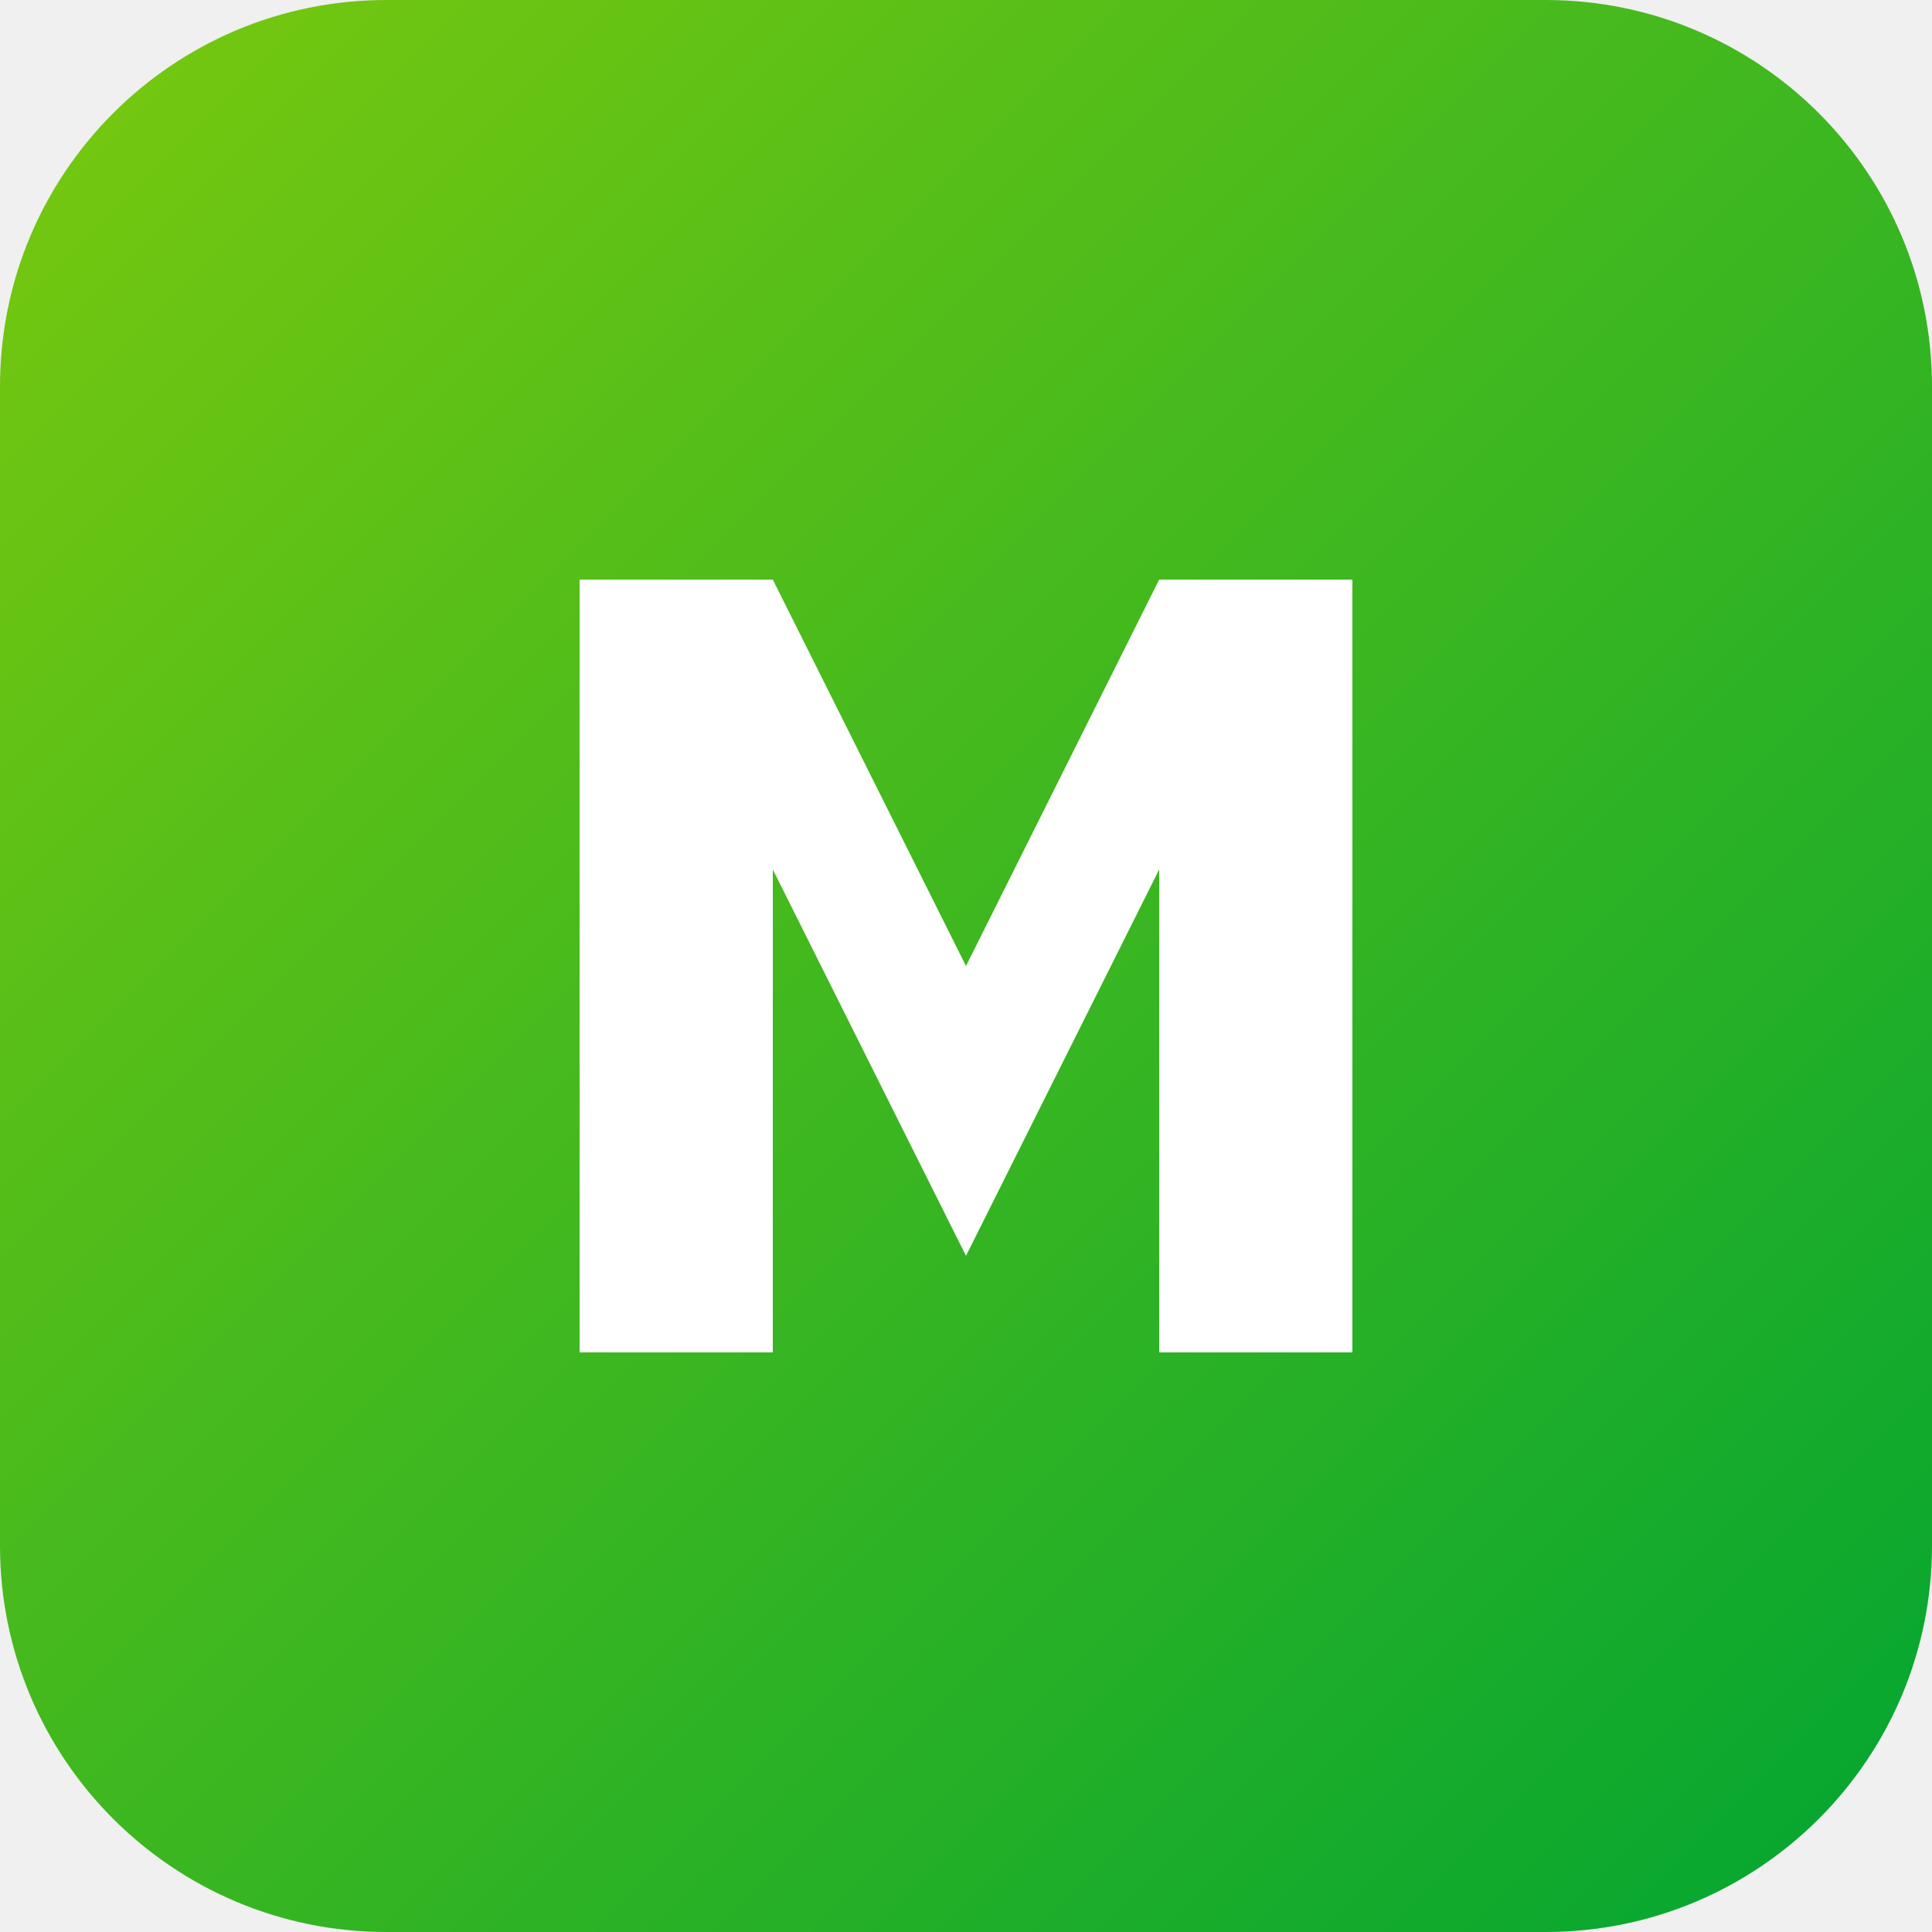
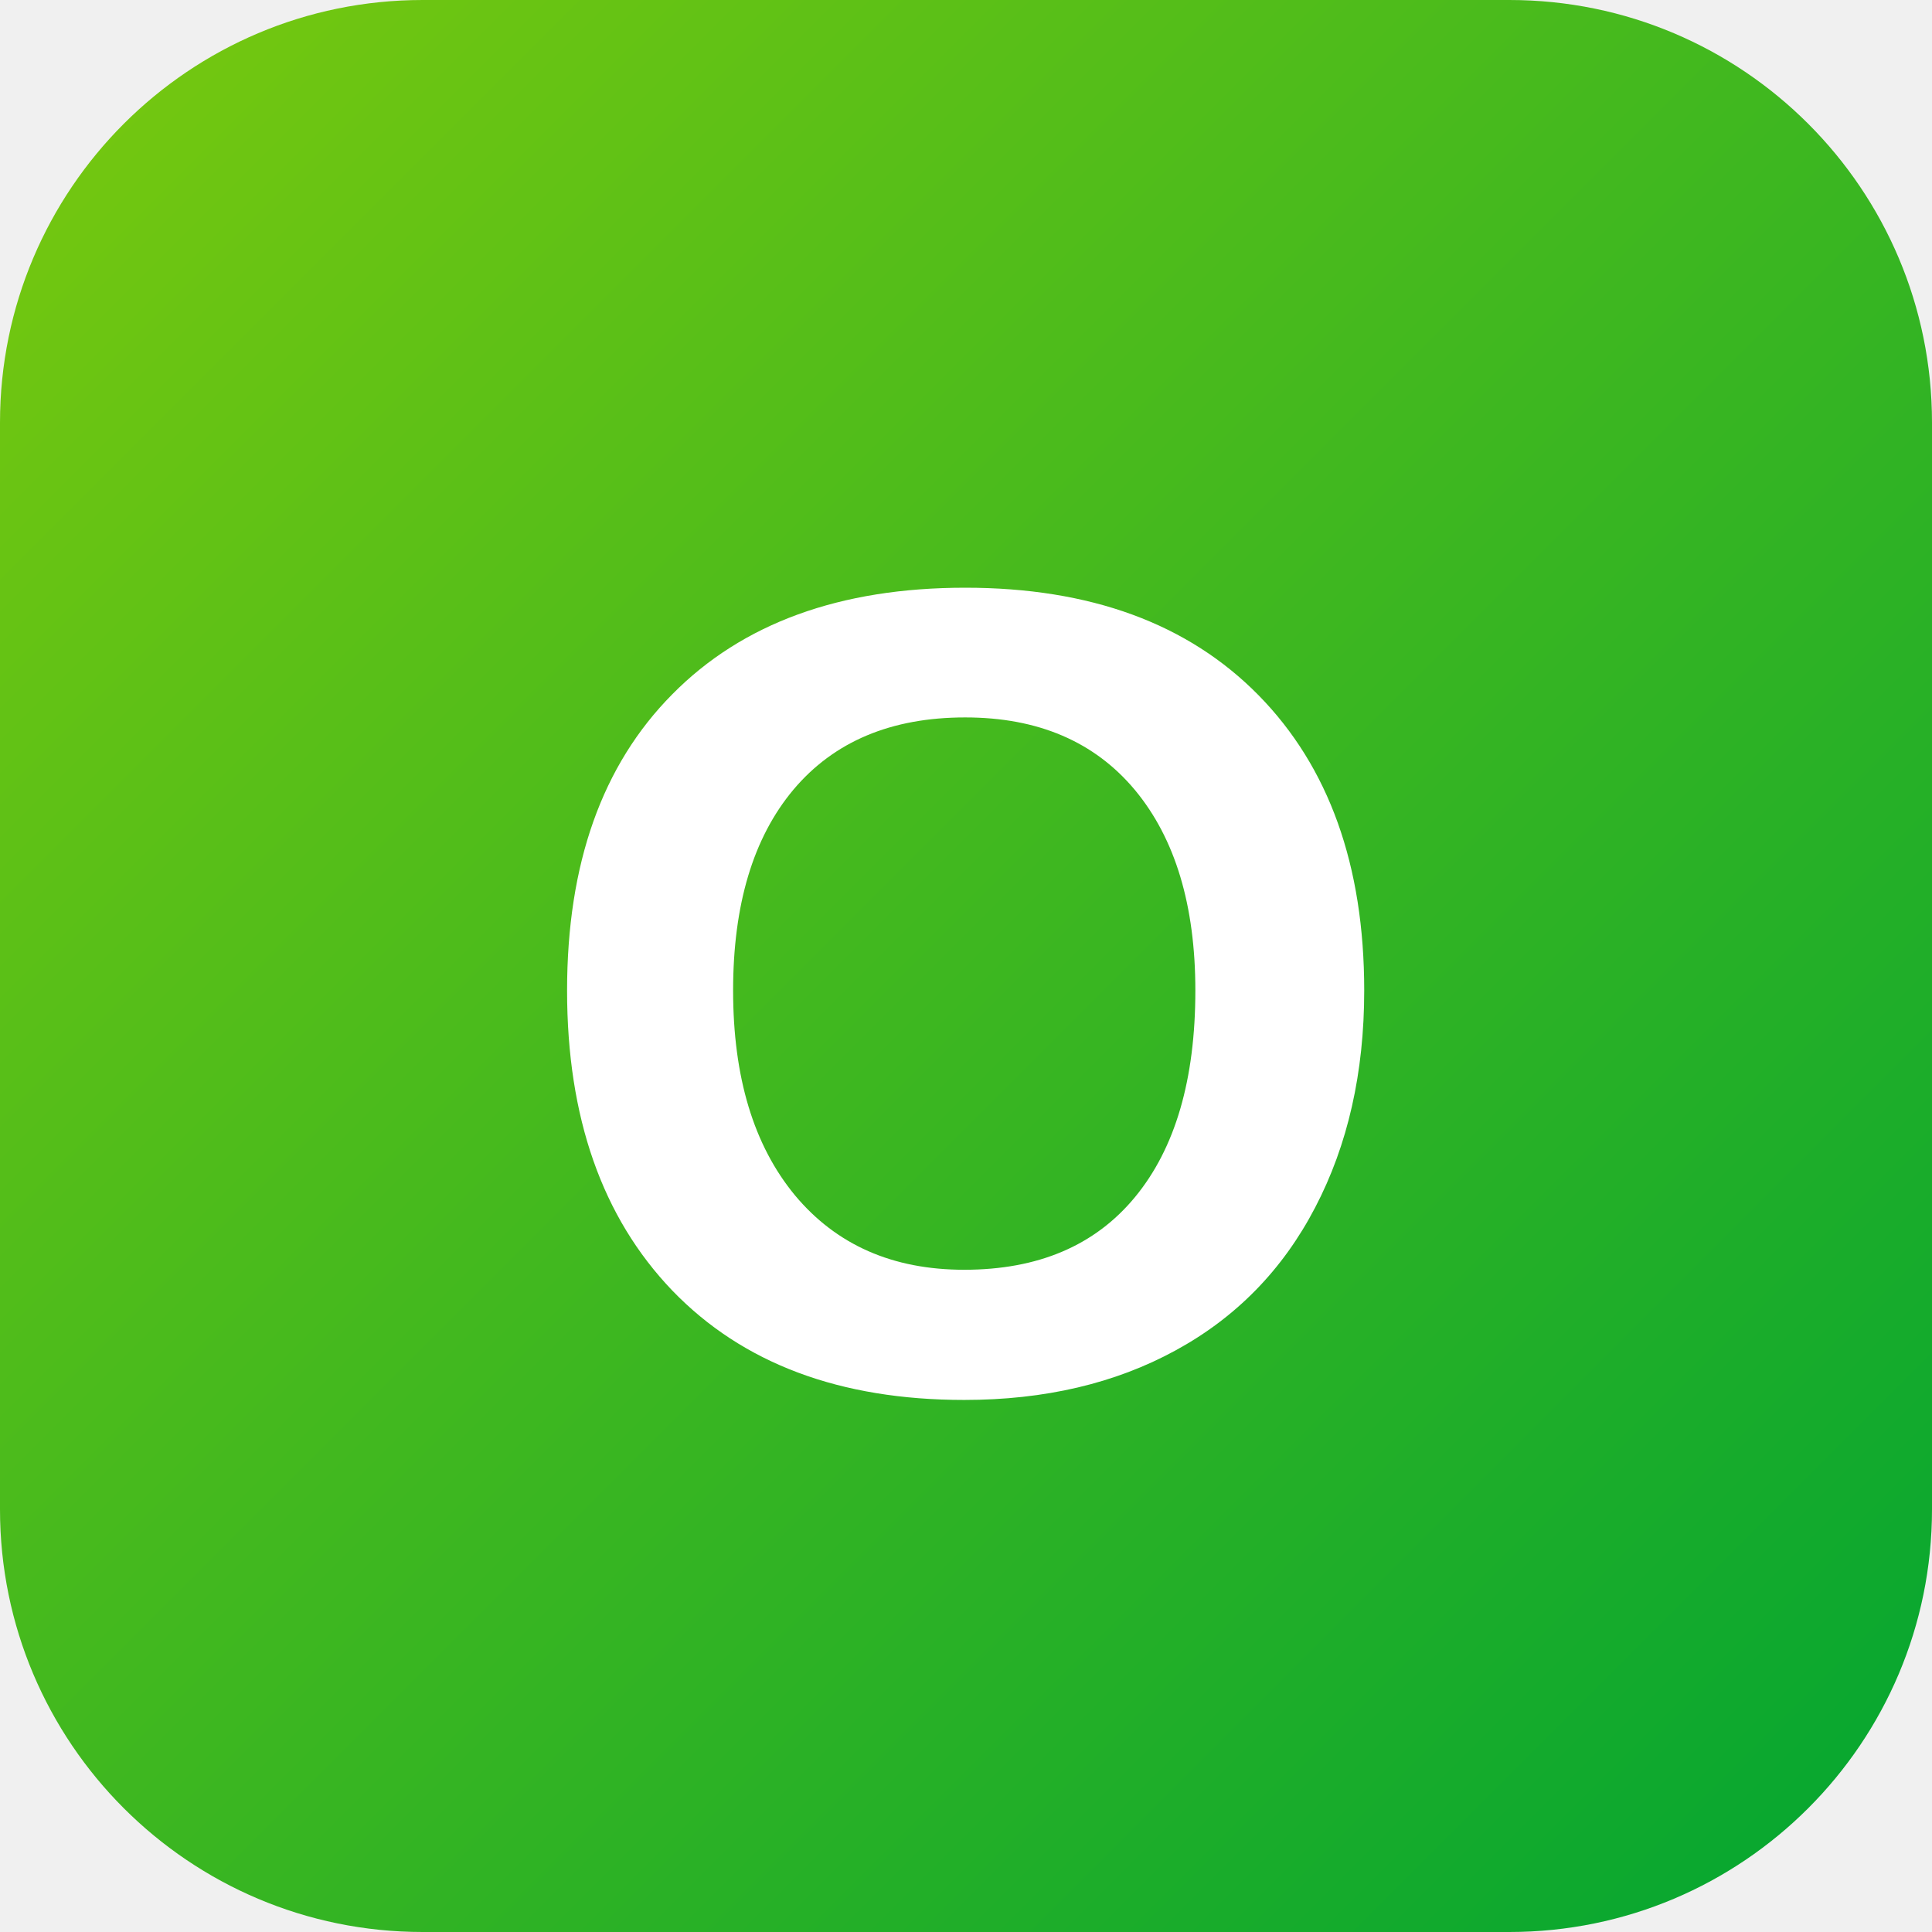
- <svg xmlns="http://www.w3.org/2000/svg" width="40" height="40" viewBox="0 0 40 40" fill="none">
+ <svg xmlns="http://www.w3.org/2000/svg" width="64" height="64" viewBox="0 0 64 64" fill="none">
  <defs>
    <linearGradient id="logoGradient" x1="0%" y1="0%" x2="100%" y2="100%">
      <stop offset="0%" stop-color="#7AC90E" />
      <stop offset="100%" stop-color="#01A532" />
    </linearGradient>
  </defs>
-   <rect width="40" height="40" rx="8" fill="url(#logoGradient)" />
-   <path d="M12 28V12h4l4 8 4-8h4v16h-4v-10l-4 8-4-8v10h-4z" fill="white" />
+   <rect width="64" height="64" rx="14" fill="url(#logoGradient)" />
+   <text x="32" y="46" text-anchor="middle" font-family="Arial,Helvetica,sans-serif" font-weight="800" font-size="38" fill="white" letter-spacing="-1">O</text>
</svg>
